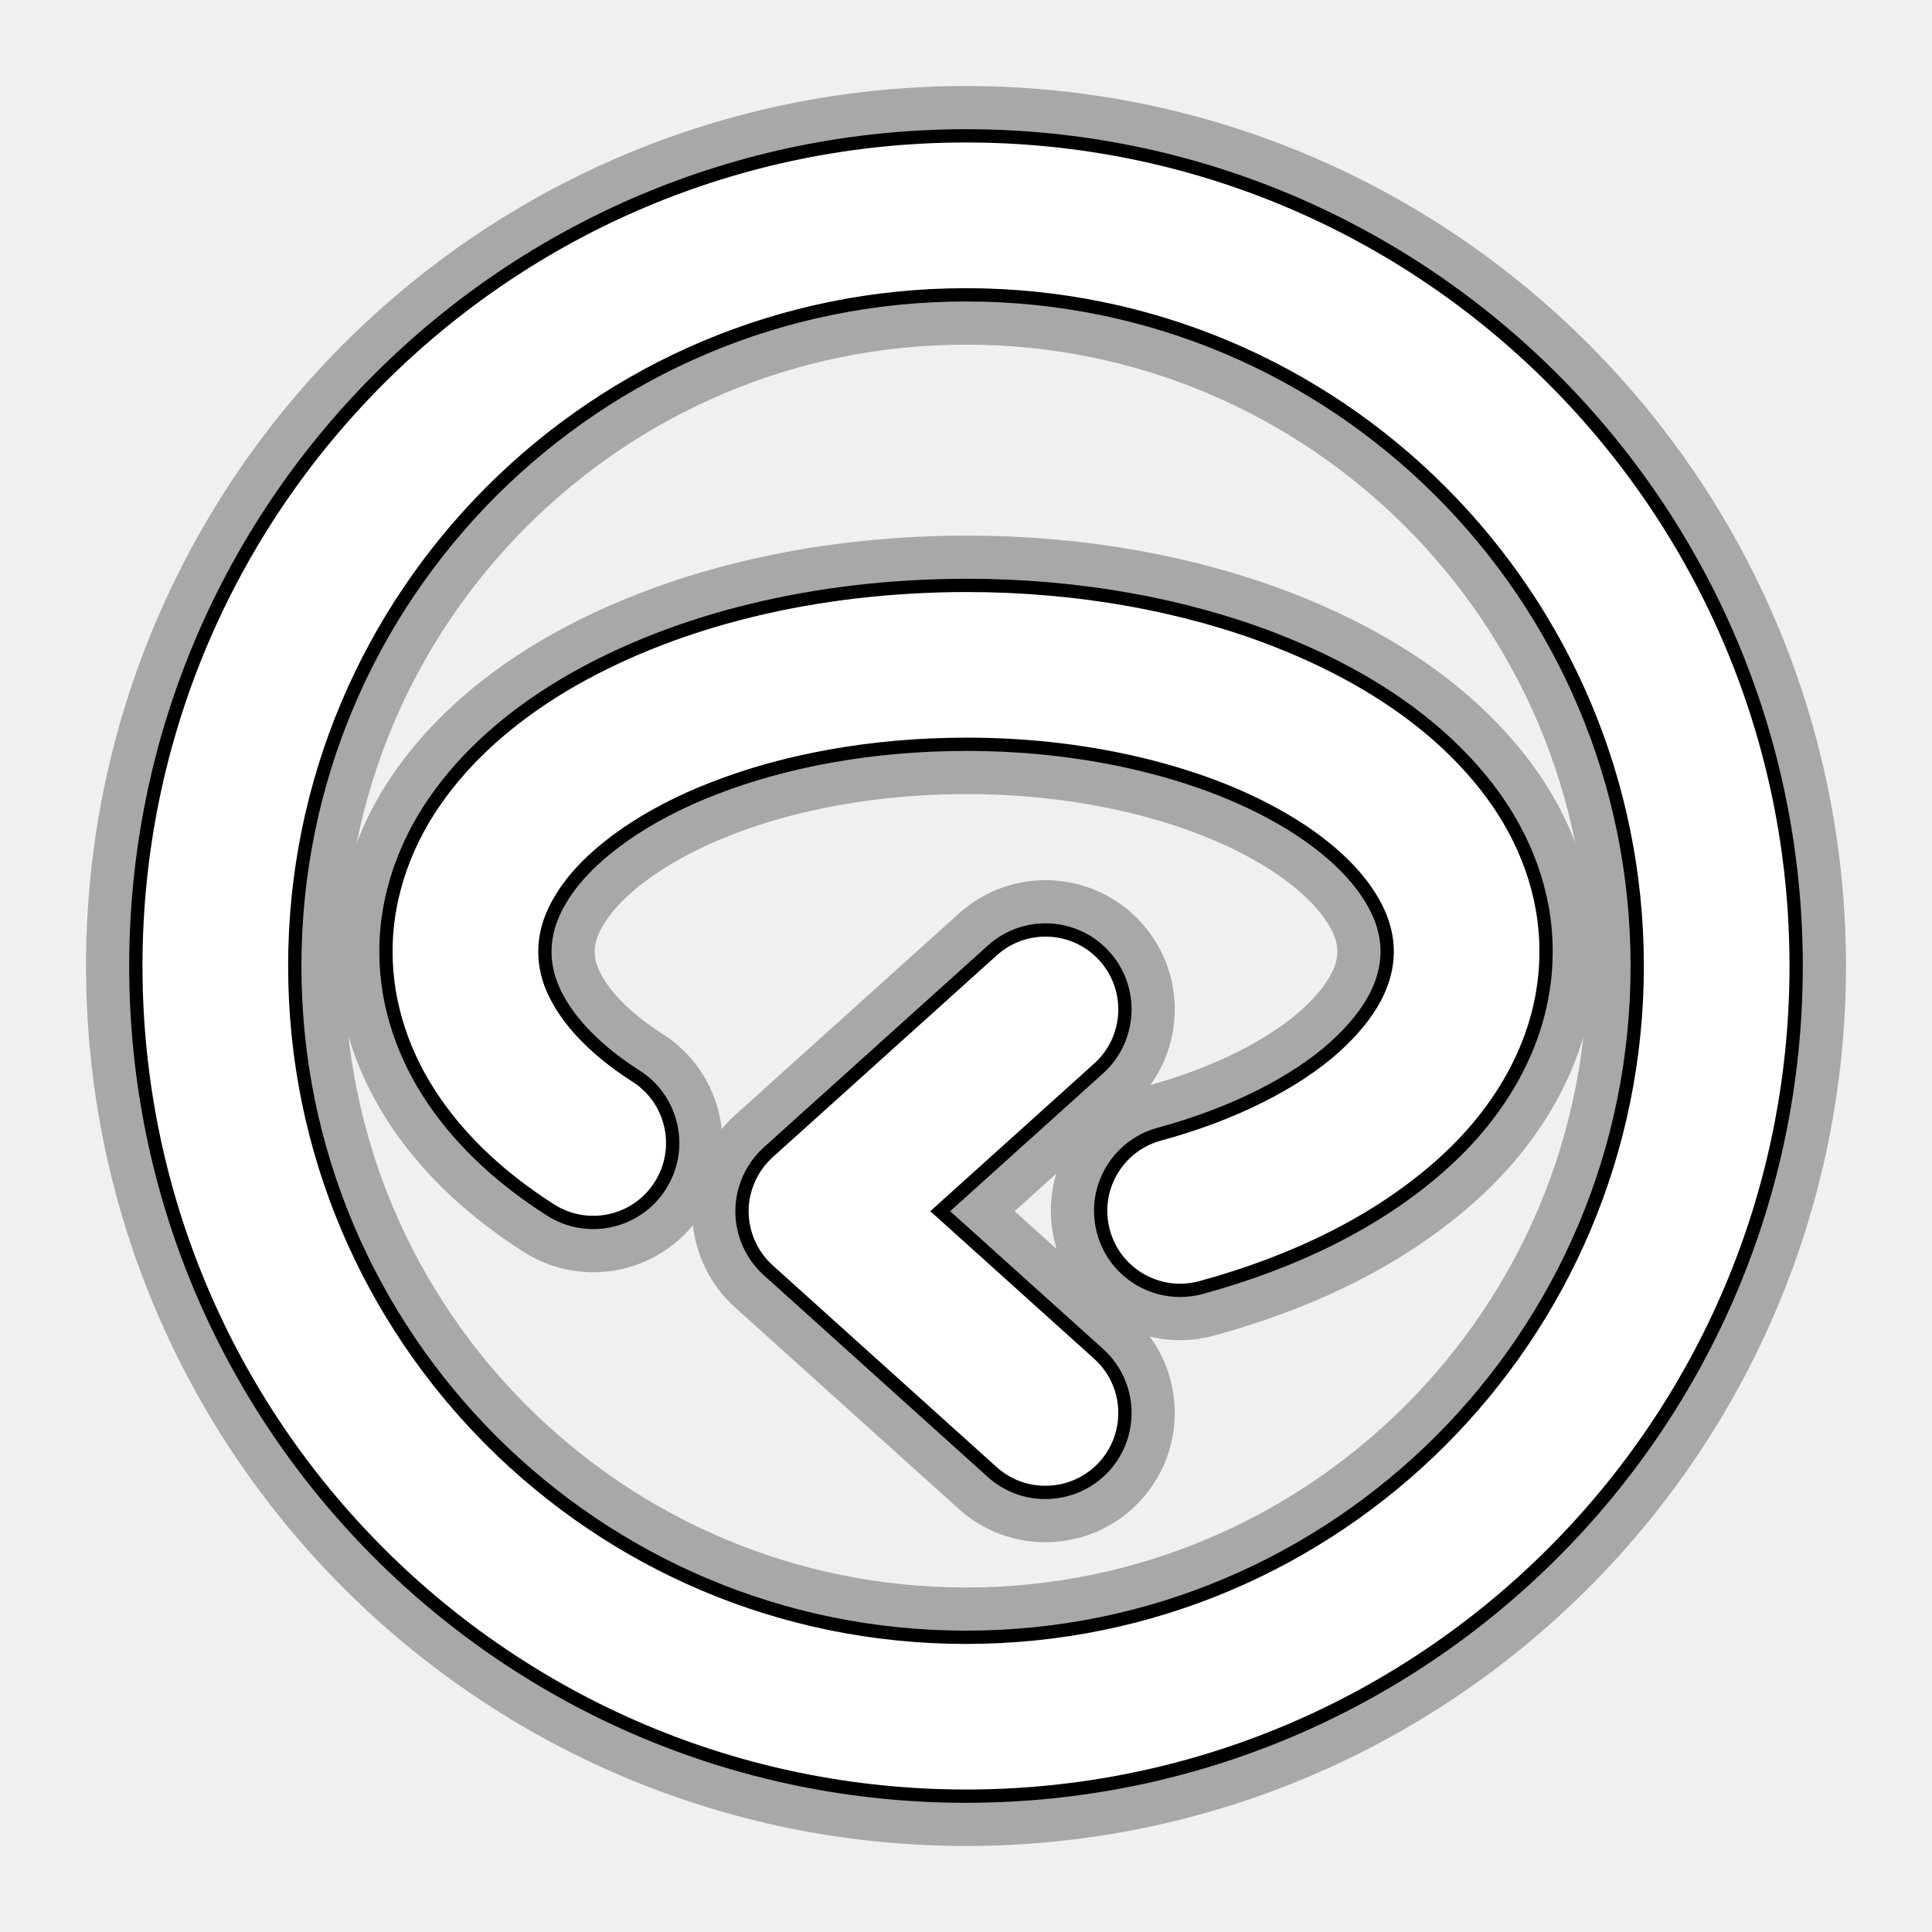
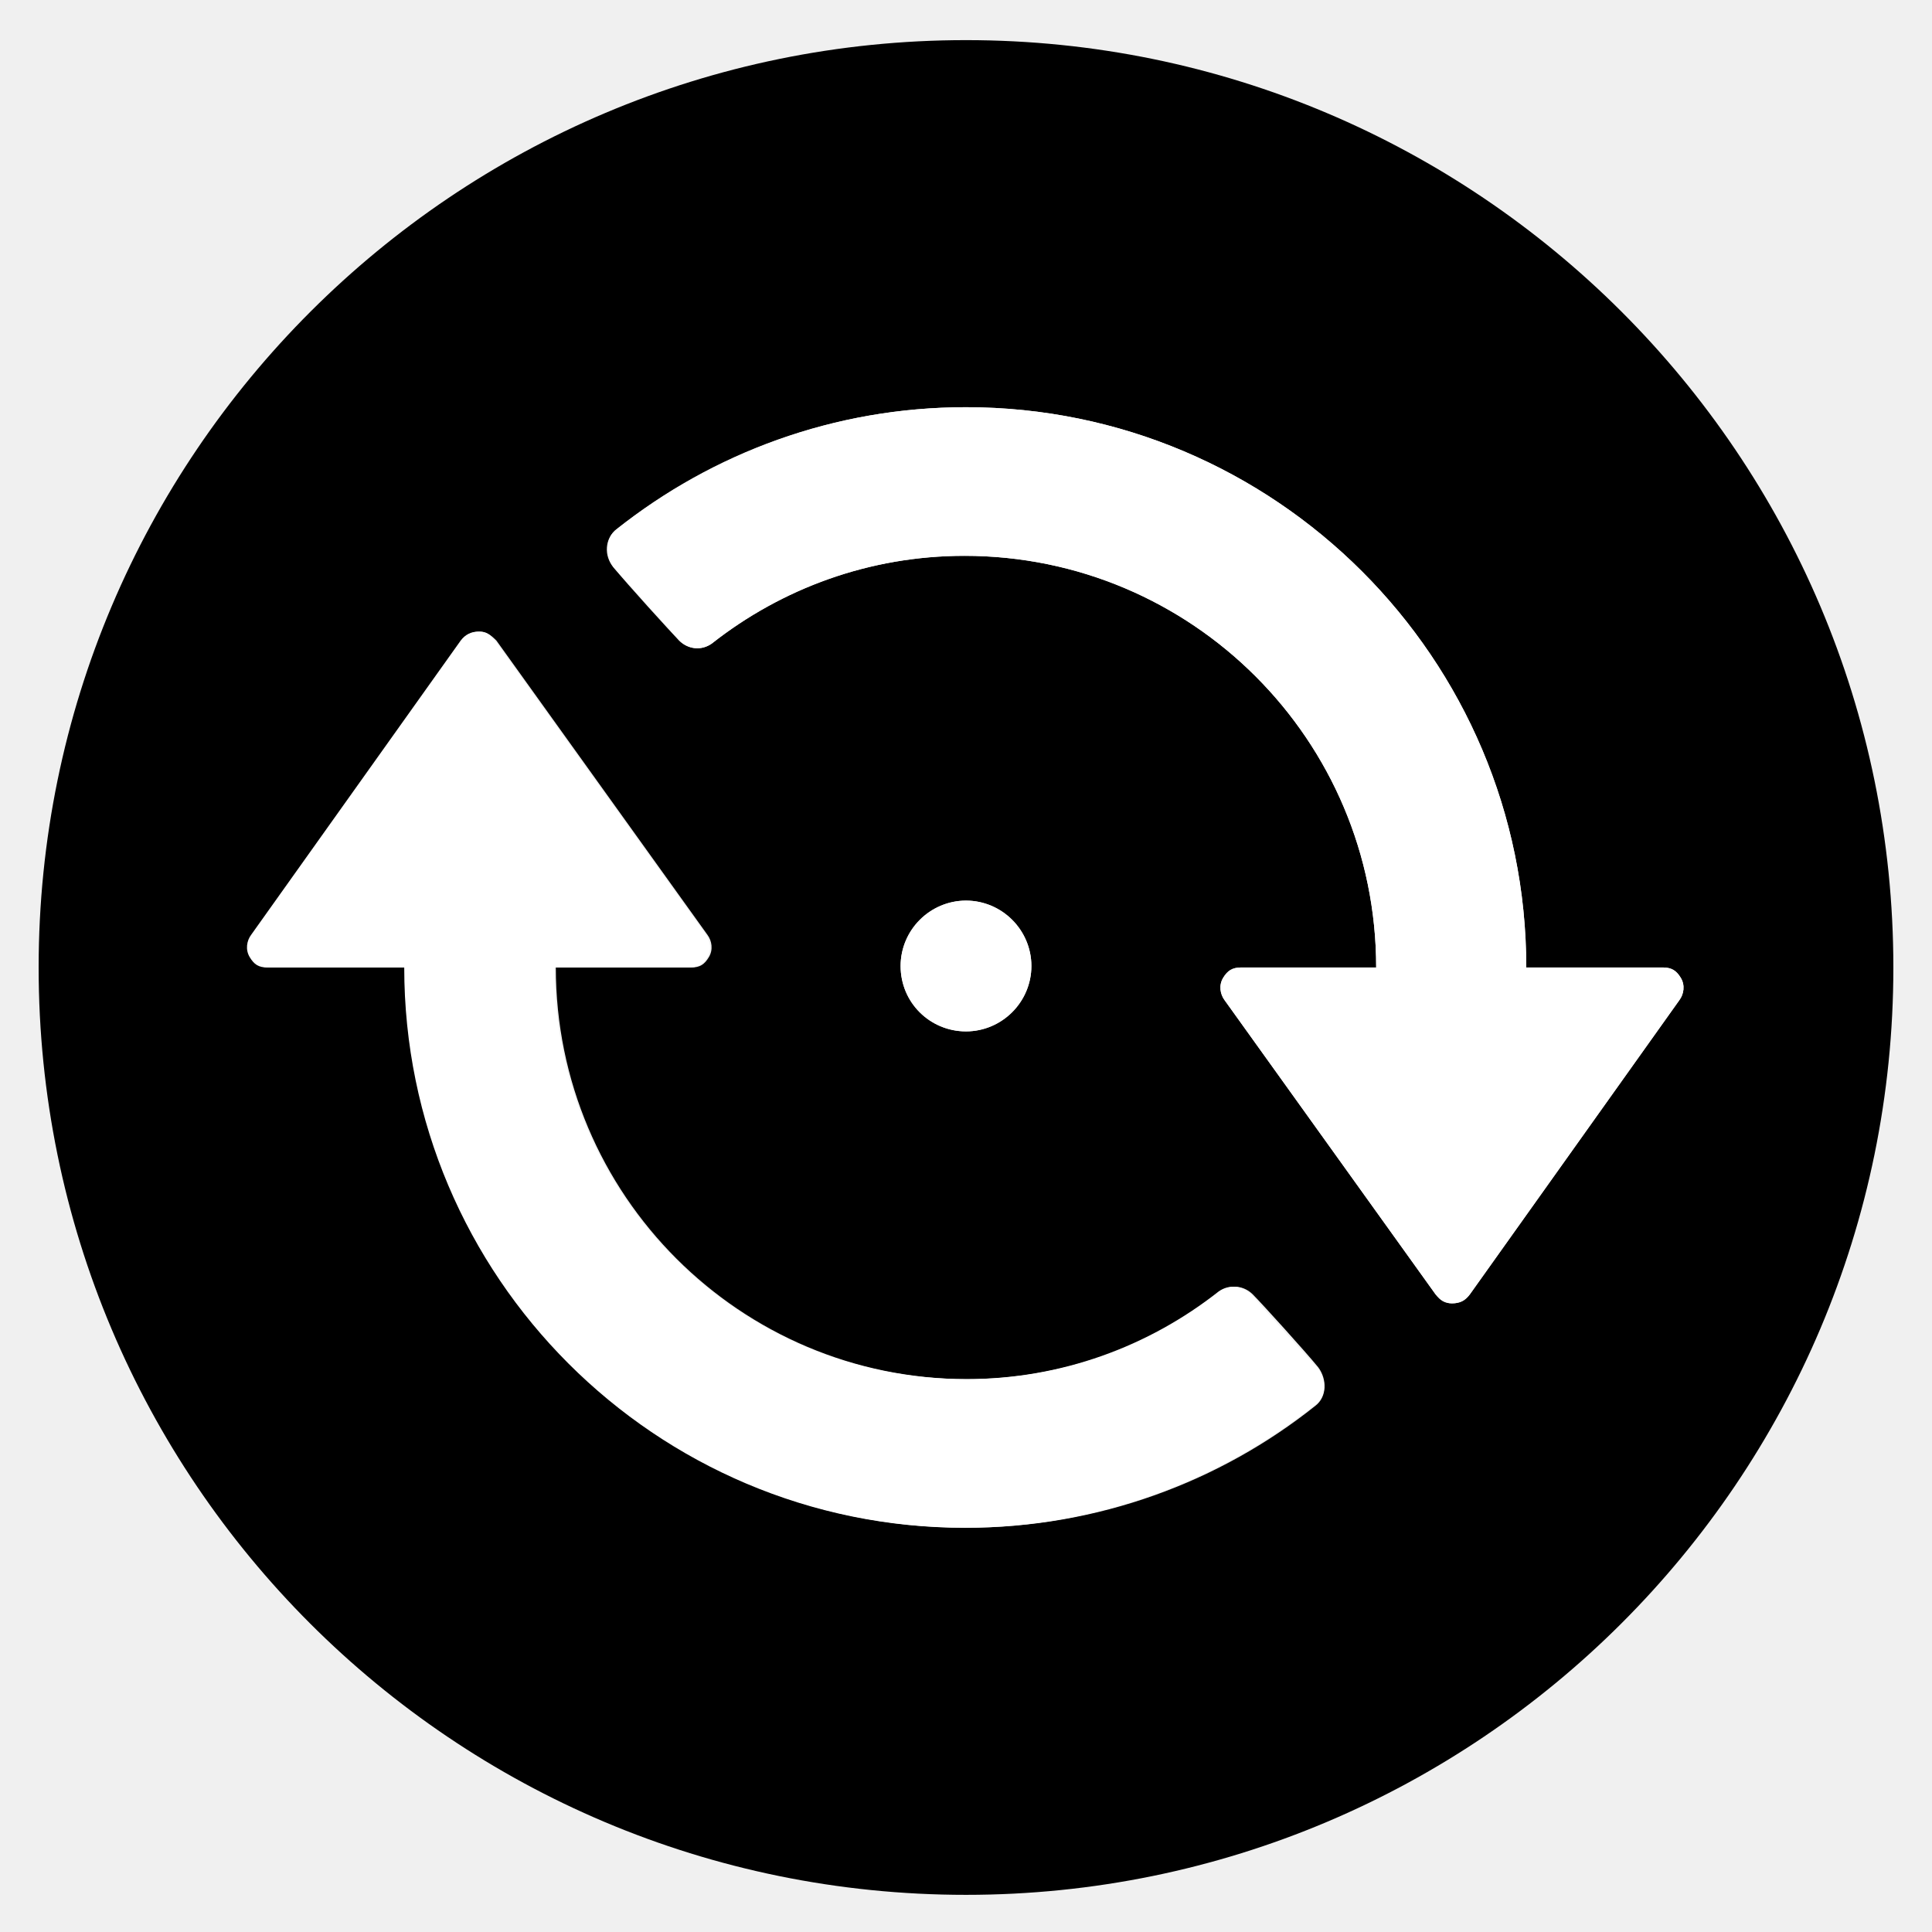
- <svg xmlns="http://www.w3.org/2000/svg" version="1.1" baseProfile="basic" id="Layer_1" x="0px" y="0px" width="32px" height="32px" viewBox="0 0 32 32" xml:space="preserve">
-   <g opacity="0.4" stroke="#3C3C3C" stroke-width="1.5" transform="translate(16,16) scale(1.1) translate(-16,-16)">
-     <g>
-       <path d="M3.5,16c0-6.904,5.596-12.5,12.5-12.5l0,0c6.904,0,12.499,5.596,12.5,12.5l0,0     c-0.001,6.904-5.596,12.499-12.5,12.5l0,0C9.096,28.499,3.5,22.904,3.5,16L3.5,16z M8.853,8.854     c-1.831,1.833-2.96,4.352-2.96,7.147l0,0c0,2.794,1.129,5.314,2.96,7.147l0,0c1.832,1.83,4.352,2.96,7.147,2.96l0,0     c2.795,0,5.314-1.13,7.147-2.96l0,0c1.831-1.833,2.959-4.353,2.96-7.147l0,0c-0.001-2.795-1.129-5.314-2.96-7.147l0,0     c-1.833-1.832-4.353-2.96-7.147-2.96l0,0C13.205,5.894,10.686,7.022,8.853,8.854L8.853,8.854z" />
-     </g>
-     <path d="M18.07,20.001c-0.174-0.638,0.203-1.295,0.841-1.469l0,0c1.134-0.306,2.055-0.789,2.633-1.305l0,0    c0.584-0.526,0.797-1.008,0.798-1.444l0,0c-0.002-0.31-0.102-0.617-0.359-0.97l0,0c-0.256-0.35-0.678-0.721-1.247-1.045l0,0    c-1.137-0.656-2.84-1.11-4.735-1.106l0,0c-1.422-0.001-2.735,0.25-3.783,0.657l0,0c-1.051,0.402-1.819,0.969-2.201,1.495l0,0    c-0.257,0.354-0.356,0.661-0.358,0.97l0,0c0.001,0.288,0.087,0.571,0.306,0.895l0,0c0.217,0.321,0.575,0.666,1.065,0.978l0,0    h0.001c0.557,0.356,0.72,1.096,0.364,1.652l0,0c-0.355,0.557-1.095,0.72-1.652,0.364l0,0c-0.706-0.451-1.31-0.994-1.755-1.646l0,0    c-0.444-0.647-0.723-1.423-0.722-2.243l0,0c-0.001-0.883,0.321-1.712,0.827-2.392l0,0c0.507-0.684,1.188-1.244,1.983-1.7l0,0    c1.592-0.907,3.657-1.419,5.925-1.423l0,0c1.7,0,3.288,0.293,4.646,0.818l0,0c1.355,0.529,2.498,1.281,3.261,2.305l0,0    c0.506,0.68,0.829,1.508,0.826,2.392l0,0c0.001,1.288-0.668,2.413-1.602,3.233l0,0c-0.942,0.832-2.178,1.438-3.594,1.825l0,0    c-0.104,0.028-0.211,0.042-0.314,0.042l0,0C18.696,20.884,18.214,20.533,18.07,20.001L18.07,20.001z" />
-     <path d="M16.396,23.621l-3.373-3.039c-0.251-0.226-0.396-0.551-0.396-0.889l0,0c0-0.337,0.146-0.663,0.396-0.889    l0,0l3.374-3.039c0.491-0.442,1.247-0.403,1.689,0.088l0,0c0.442,0.491,0.402,1.247-0.088,1.689l0,0l-2.386,2.15l2.386,2.149    c0.49,0.442,0.53,1.199,0.088,1.69l0,0c-0.236,0.262-0.562,0.395-0.89,0.395l0,0C16.912,23.928,16.625,23.826,16.396,23.621    L16.396,23.621z" />
+ <svg xmlns="http://www.w3.org/2000/svg" version="1.1" baseProfile="tiny" id="Layer_1" x="0px" y="0px" viewBox="-240 332 130 130" xml:space="preserve">
+   <g id="Layer_1_1_">
+     <path fill="#000000" d="M-175,334.7c-34.4,0-62.4,27.9-62.4,62.4s27.9,62.4,62.4,62.4c34.4,0,62.4-27.9,62.4-62.4   S-140.6,334.7-175,334.7z M-151.5,426.6c-6.4,5.1-14.6,8.2-23.5,8.2h0c-20.8,0-37.7-16.9-37.7-37.7h-0.6h-8.6   c-0.5,0-0.9-0.2-1.2-0.7c-0.3-0.5-0.2-1.1,0.1-1.5l14.1-19.8c0.3-0.4,0.6-0.6,1.2-0.6c0.4,0,0.7,0.2,1.1,0.6l14.2,19.8   c0.3,0.4,0.4,1,0.1,1.5c-0.3,0.5-0.6,0.7-1.2,0.7h-8.4h-0.7c0,15.3,12.4,27.7,27.7,27.7h0c6.4,0,12.3-2.2,17-5.9   c0.7-0.5,1.6-0.4,2.2,0.2c0.6,0.6,3.5,3.8,4.4,4.9C-150.7,424.8-150.7,426-151.5,426.6z M-179.4,397c0-2.4,2-4.4,4.4-4.4   c2.4,0,4.4,2,4.4,4.4c0,2.4-2,4.4-4.4,4.4C-177.4,401.4-179.4,399.5-179.4,397z M-141.1,419.1c-0.3,0.4-0.6,0.6-1.2,0.6   c-0.4,0-0.7-0.2-1.1-0.6l-14.2-19.8c-0.3-0.4-0.4-1-0.1-1.5c0.3-0.5,0.6-0.7,1.2-0.7h8.4h0.7c0-15.3-12.4-27.7-27.7-27.7h0   c-6.4,0-12.3,2.2-17,5.9c-0.7,0.5-1.6,0.4-2.2-0.2c-0.6-0.6-3.5-3.8-4.4-4.9c-0.7-0.8-0.6-2,0.2-2.6c6.4-5.1,14.6-8.2,23.5-8.2h0   c20.8,0,37.7,16.9,37.7,37.7h0.6h8.6c0.5,0,0.9,0.2,1.2,0.7c0.3,0.5,0.2,1.1-0.1,1.5L-141.1,419.1z" />
  </g>
-   <g fill="#FFFFFF" stroke="#000000" stroke-width="0.2" transform="translate(16,16) scale(1.1) translate(-16,-16)">
-     <g>
-       <path d="M3.5,16c0-6.904,5.596-12.5,12.5-12.5l0,0c6.904,0,12.499,5.596,12.5,12.5l0,0     c-0.001,6.904-5.596,12.499-12.5,12.5l0,0C9.096,28.499,3.5,22.904,3.5,16L3.5,16z M8.853,8.854     c-1.831,1.833-2.96,4.352-2.96,7.147l0,0c0,2.794,1.129,5.314,2.96,7.147l0,0c1.832,1.83,4.352,2.96,7.147,2.96l0,0     c2.795,0,5.314-1.13,7.147-2.96l0,0c1.831-1.833,2.959-4.353,2.96-7.147l0,0c-0.001-2.795-1.129-5.314-2.96-7.147l0,0     c-1.833-1.832-4.353-2.96-7.147-2.96l0,0C13.205,5.894,10.686,7.022,8.853,8.854L8.853,8.854z" />
-     </g>
-     <path d="M18.07,20.001c-0.174-0.638,0.203-1.295,0.841-1.469l0,0c1.134-0.306,2.055-0.789,2.633-1.305l0,0    c0.584-0.526,0.797-1.008,0.798-1.444l0,0c-0.002-0.31-0.102-0.617-0.359-0.97l0,0c-0.256-0.35-0.678-0.721-1.247-1.045l0,0    c-1.137-0.656-2.84-1.11-4.735-1.106l0,0c-1.422-0.001-2.735,0.25-3.783,0.657l0,0c-1.051,0.402-1.819,0.969-2.201,1.495l0,0    c-0.257,0.354-0.356,0.661-0.358,0.97l0,0c0.001,0.288,0.087,0.571,0.306,0.895l0,0c0.217,0.321,0.575,0.666,1.065,0.978l0,0    h0.001c0.557,0.356,0.72,1.096,0.364,1.652l0,0c-0.355,0.557-1.095,0.72-1.652,0.364l0,0c-0.706-0.451-1.31-0.994-1.755-1.646l0,0    c-0.444-0.647-0.723-1.423-0.722-2.243l0,0c-0.001-0.883,0.321-1.712,0.827-2.392l0,0c0.507-0.684,1.188-1.244,1.983-1.7l0,0    c1.592-0.907,3.657-1.419,5.925-1.423l0,0c1.7,0,3.288,0.293,4.646,0.818l0,0c1.355,0.529,2.498,1.281,3.261,2.305l0,0    c0.506,0.68,0.829,1.508,0.826,2.392l0,0c0.001,1.288-0.668,2.413-1.602,3.233l0,0c-0.942,0.832-2.178,1.438-3.594,1.825l0,0    c-0.104,0.028-0.211,0.042-0.314,0.042l0,0C18.696,20.884,18.214,20.533,18.07,20.001L18.07,20.001z" />
-     <path d="M16.396,23.621l-3.373-3.039c-0.251-0.226-0.396-0.551-0.396-0.889l0,0c0-0.337,0.146-0.663,0.396-0.889    l0,0l3.374-3.039c0.491-0.442,1.247-0.403,1.689,0.088l0,0c0.442,0.491,0.402,1.247-0.088,1.689l0,0l-2.386,2.15l2.386,2.149    c0.49,0.442,0.53,1.199,0.088,1.69l0,0c-0.236,0.262-0.562,0.395-0.89,0.395l0,0C16.912,23.928,16.625,23.826,16.396,23.621    L16.396,23.621z" />
+   <g id="Layer_2">
+     <path fill="#FFFFFF" d="M-151.4,424c-0.9-1-3.9-4.3-4.4-4.9c-0.6-0.6-1.5-0.7-2.2-0.2c-4.7,3.7-10.6,5.9-17,5.9h0   c-15.3,0-27.7-12.4-27.7-27.7h0.7h8.4c0.5,0,0.9-0.2,1.2-0.7s0.2-1.1-0.1-1.5l-14.2-19.8c-0.3-0.4-0.6-0.6-1.1-0.6   c-0.5,0-0.9,0.2-1.2,0.6l-14.1,19.8c-0.3,0.4-0.4,1-0.1,1.5c0.3,0.5,0.6,0.7,1.2,0.7h8.6h0.6c0,20.8,16.9,37.7,37.7,37.7h0   c8.9,0,17-3.1,23.5-8.2C-150.7,426-150.7,424.8-151.4,424z" />
+     <path fill="#FFFFFF" d="M-126.9,397.8c-0.3-0.5-0.6-0.7-1.2-0.7h-8.6h-0.6c0-20.8-16.9-37.7-37.7-37.7h0c-8.9,0-17,3.1-23.5,8.2   c-0.8,0.6-0.8,1.8-0.2,2.6c0.9,1,3.9,4.3,4.4,4.9c0.6,0.6,1.5,0.7,2.2,0.2c4.7-3.7,10.6-5.9,17-5.9h0c15.3,0,27.7,12.4,27.7,27.7   h-0.7h-8.4c-0.5,0-0.9,0.2-1.2,0.7c-0.3,0.5-0.2,1.1,0.1,1.5l14.2,19.8c0.3,0.4,0.6,0.6,1.1,0.6c0.5,0,0.9-0.2,1.2-0.6l14.1-19.8   C-126.7,398.9-126.6,398.3-126.9,397.8z" />
+     <circle fill="#FFFFFF" cx="-175" cy="397" r="4.4" />
  </g>
</svg>
